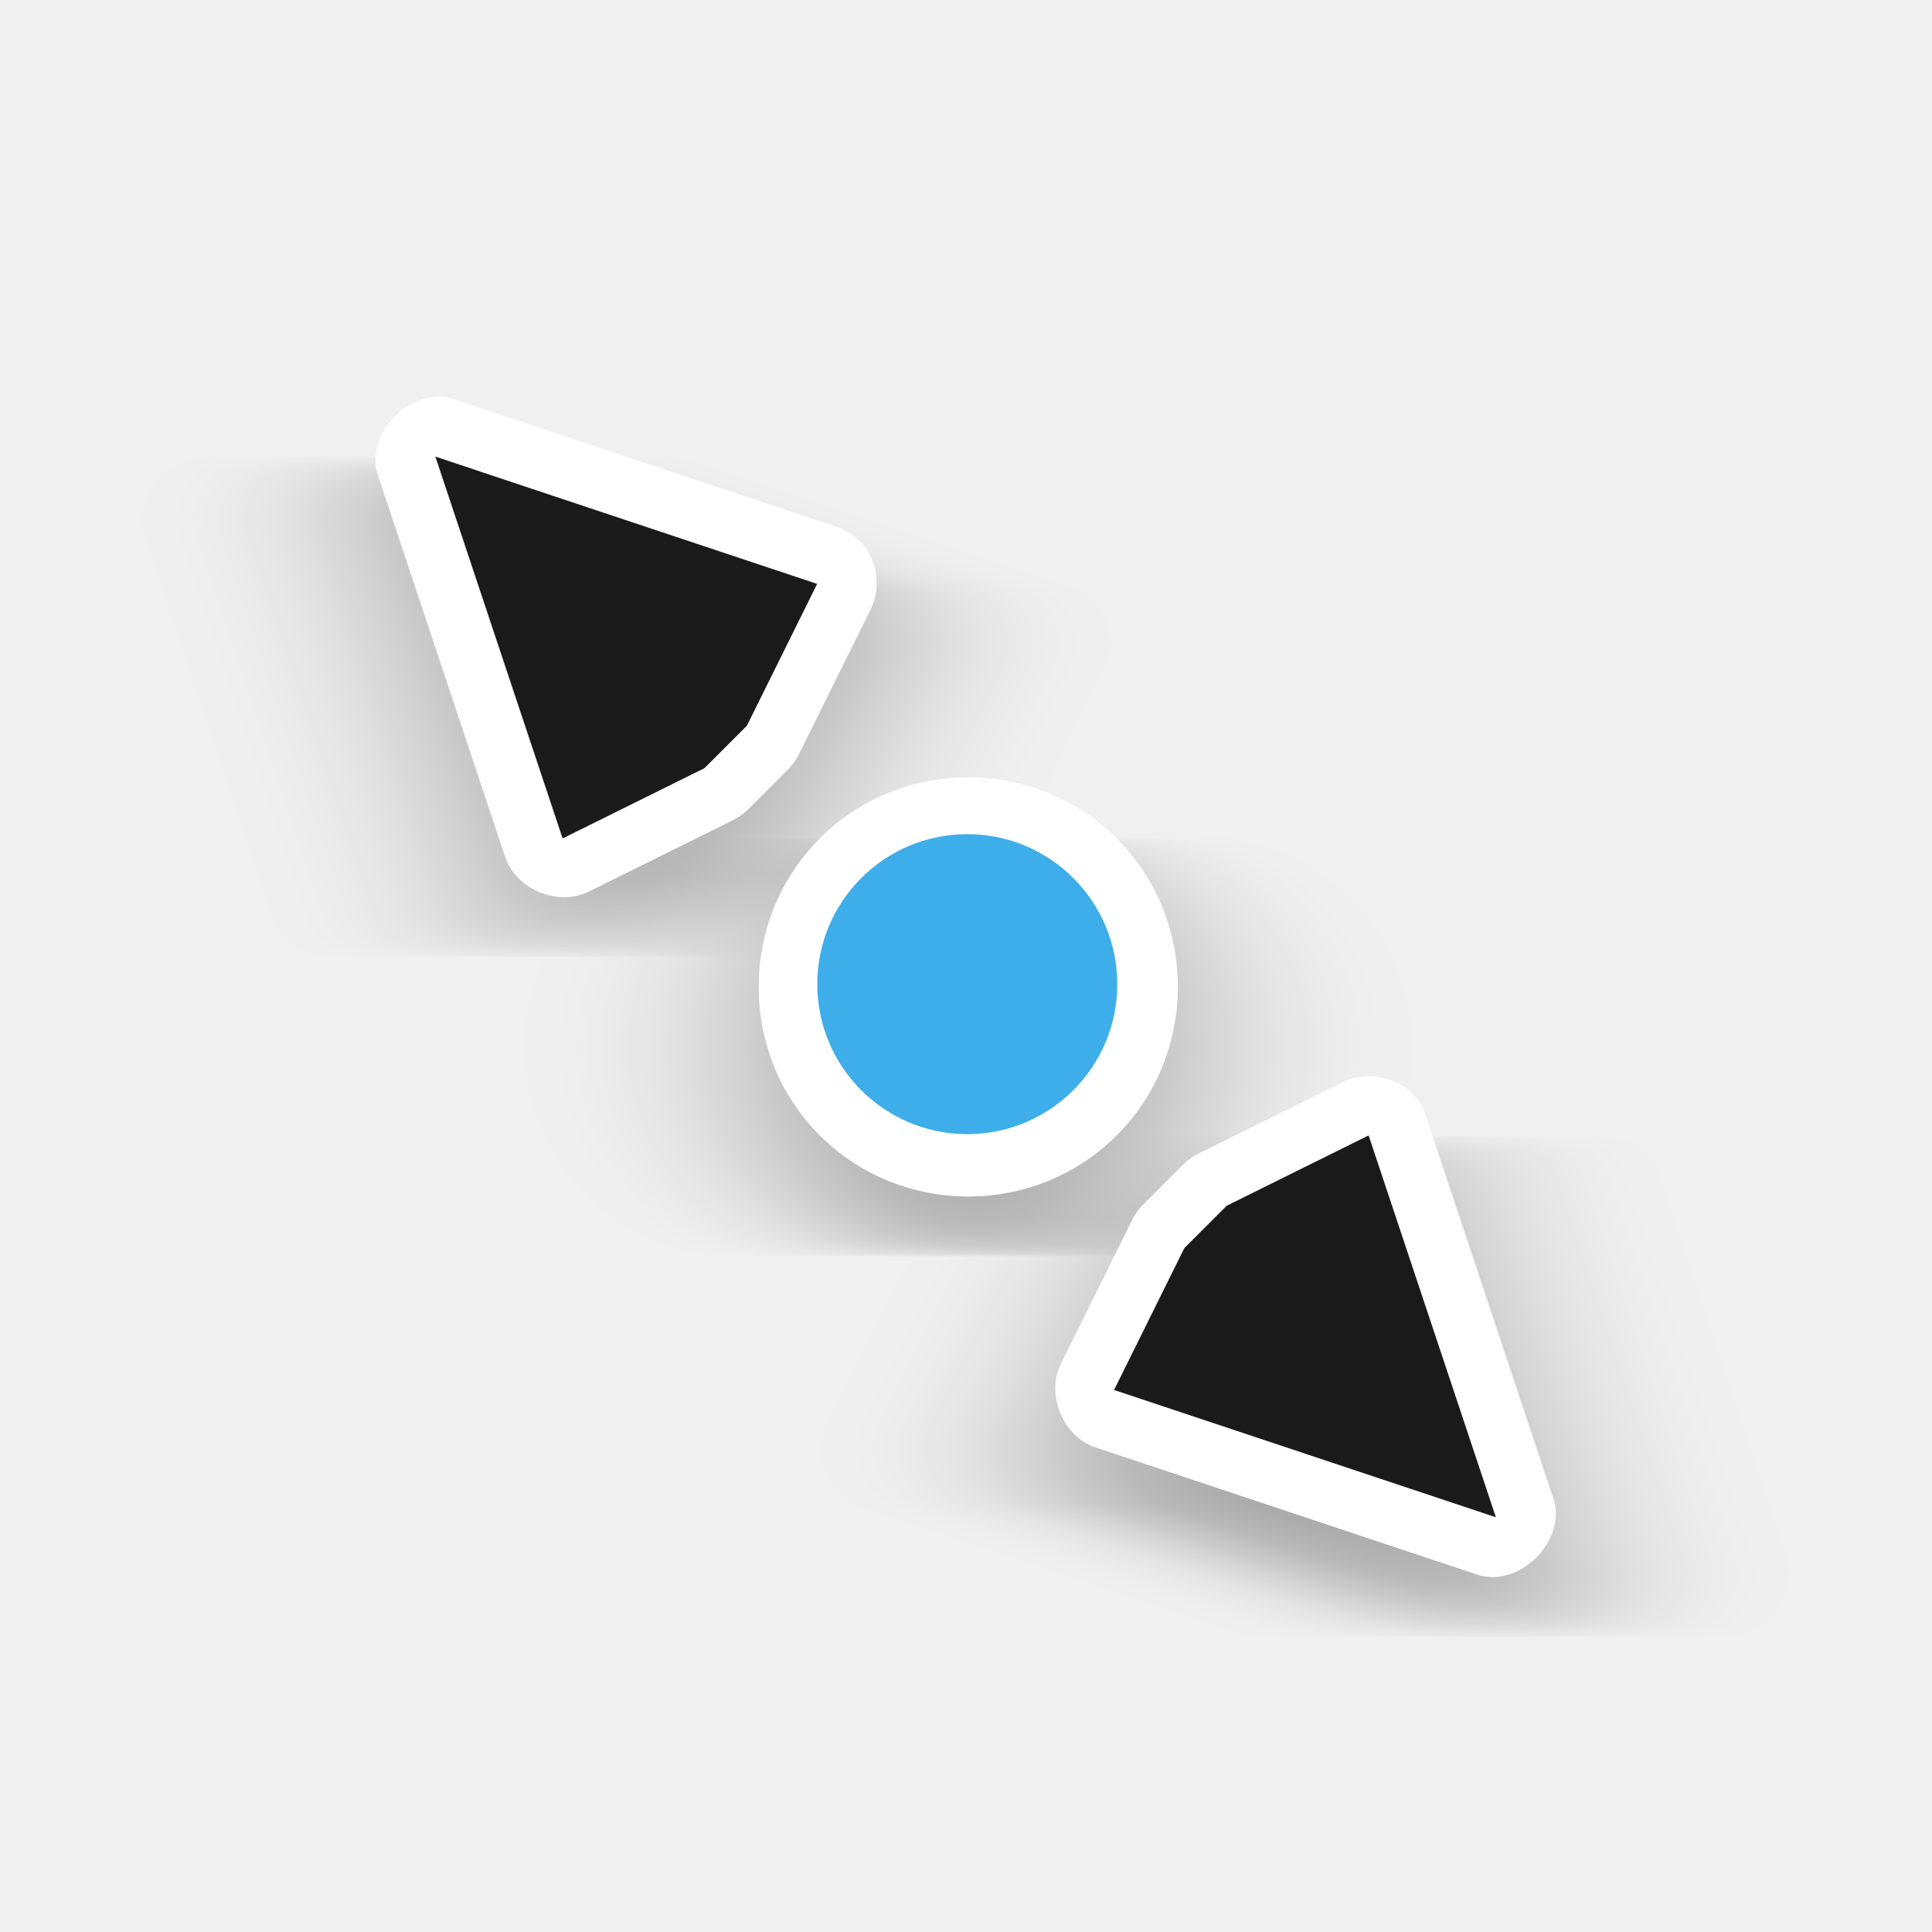
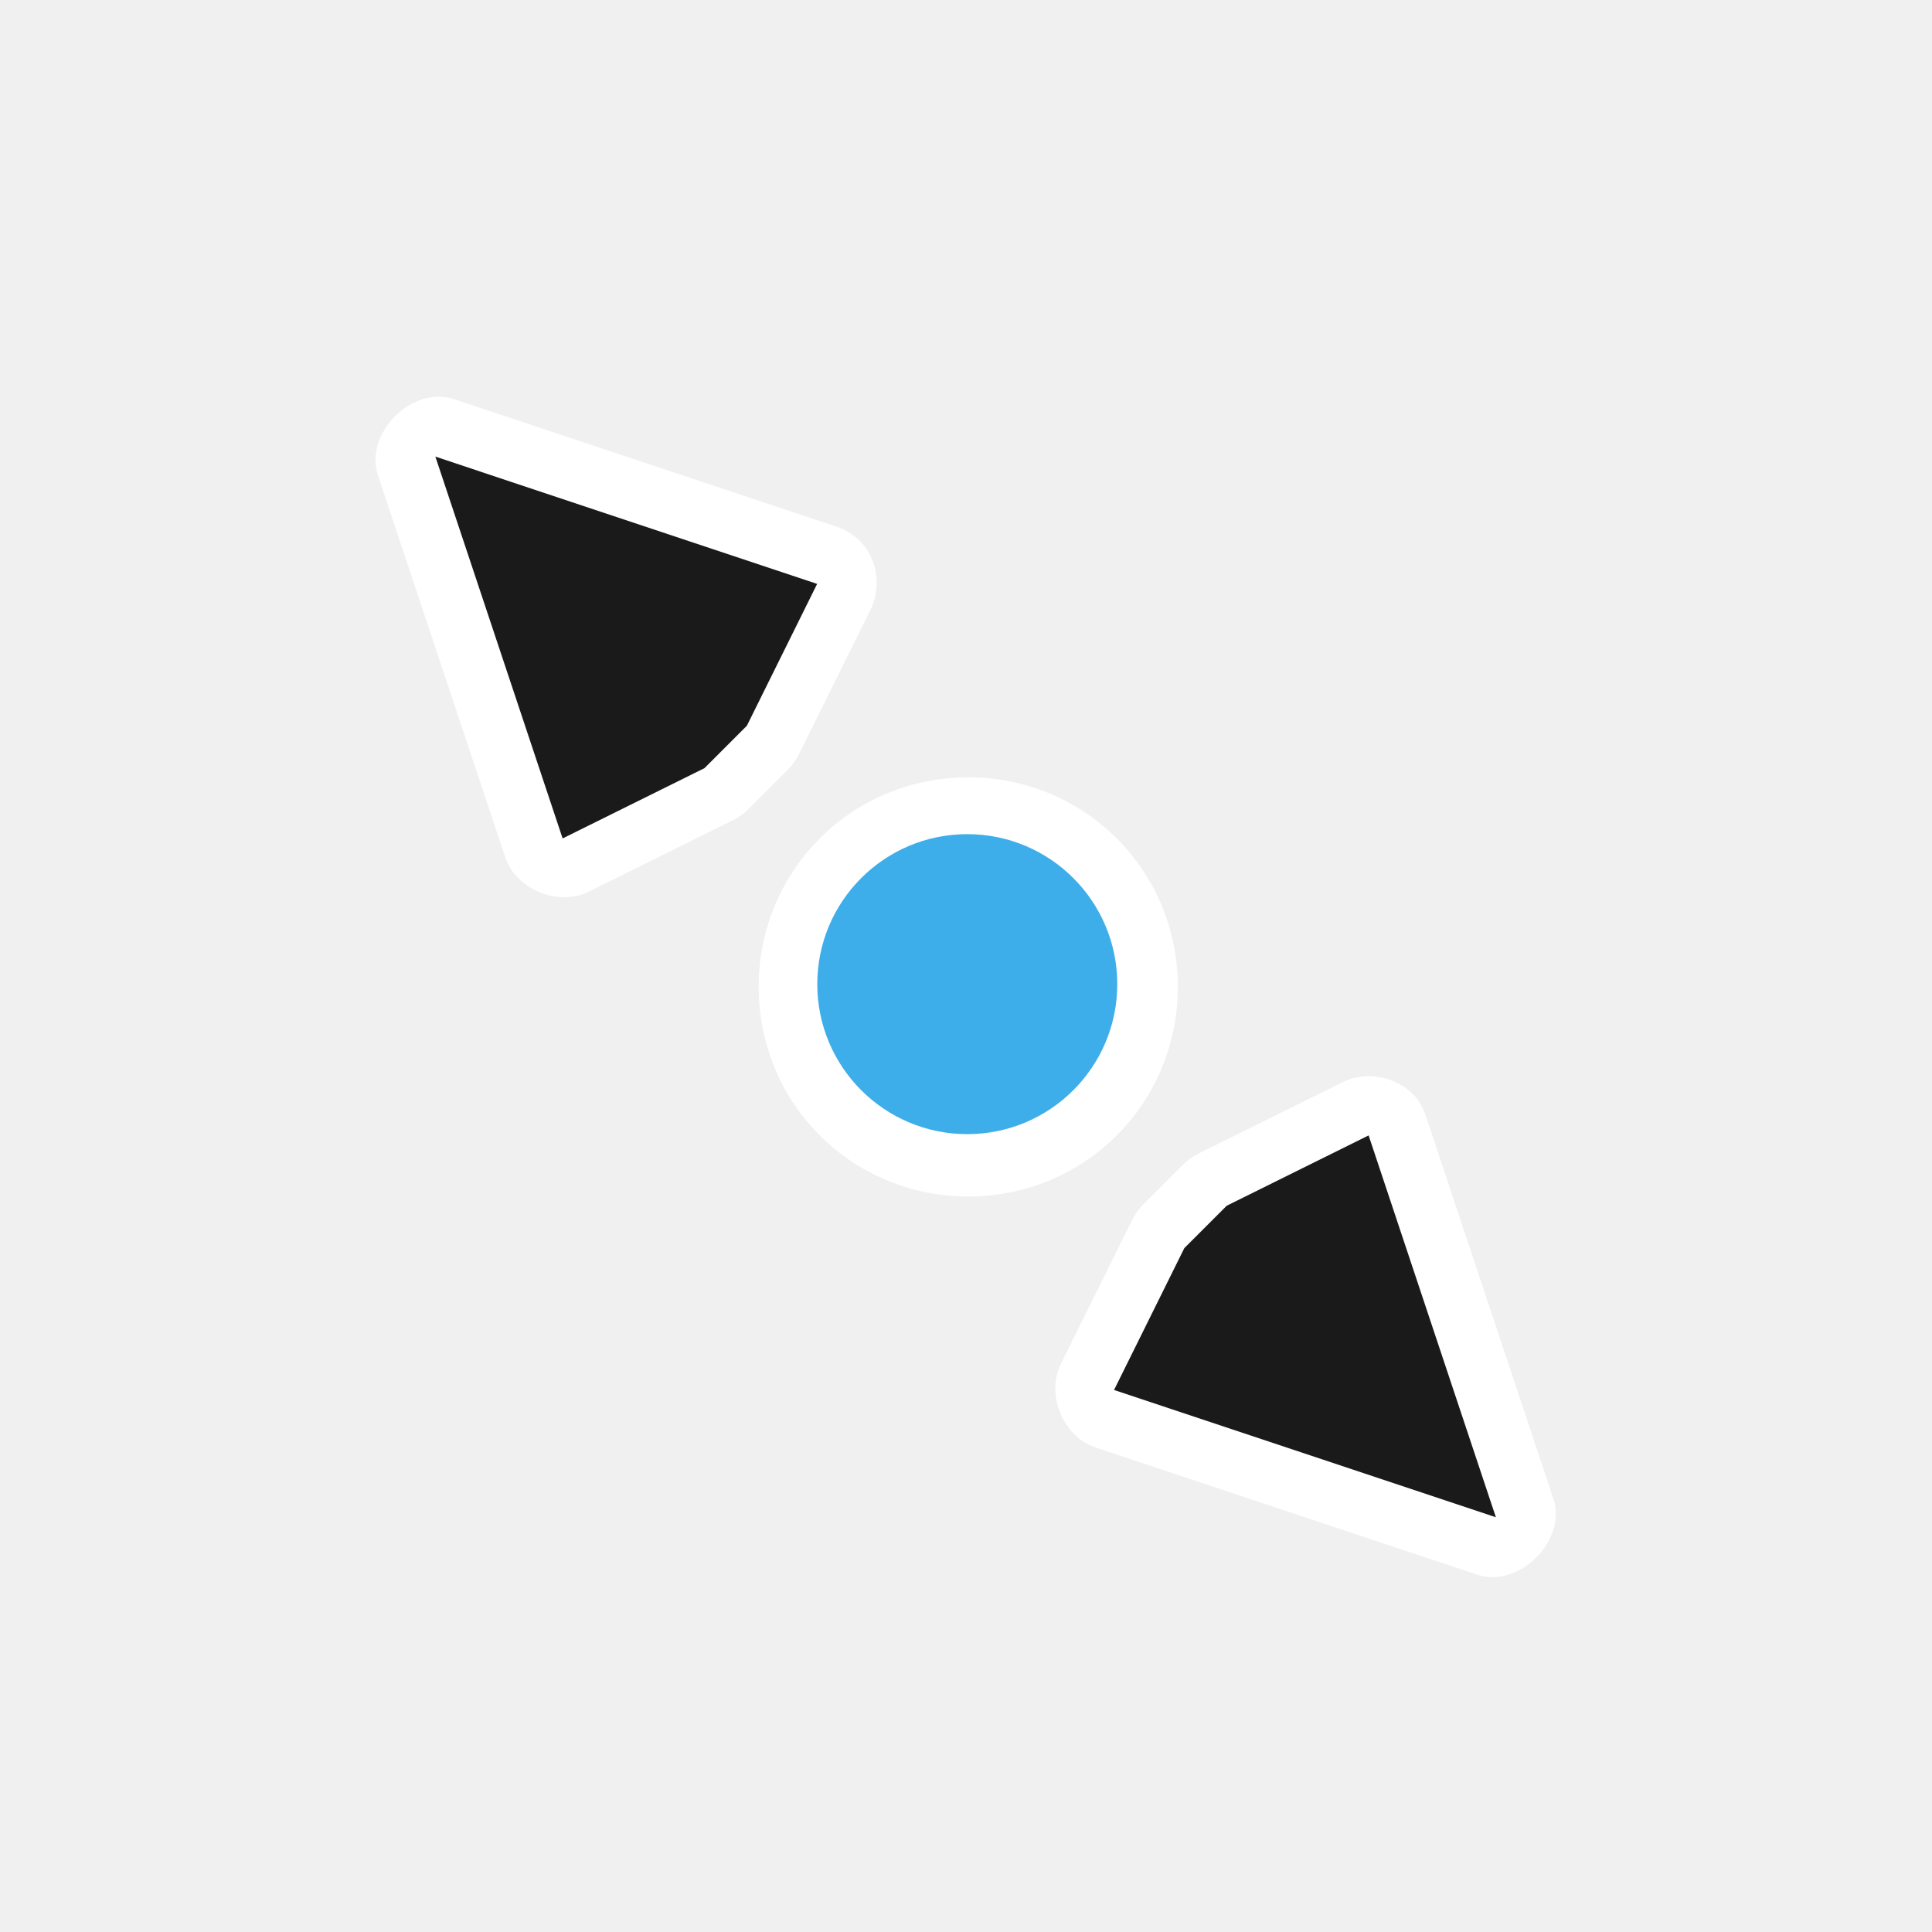
<svg xmlns="http://www.w3.org/2000/svg" height="240" viewBox="0 0 24 24" width="240">
  <filter id="a" color-interpolation-filters="sRGB" height="1.305" width="1.305" x="-.152" y="-.152">
    <feGaussianBlur stdDeviation="1.249" />
  </filter>
  <g transform="matrix(.7453053 0 0 .7453053 -130.0063 -704.6553)">
-     <path d="m140.875 624.906c-.098.017-.193.049-.281.094l-6 3c-.685.32-.685 1.493 0 1.812l6 3c.511.24 1.199-.058 1.375-.594l.844-2.5c.037-.1.059-.206.062-.312v-1c-.004-.107-.025-.213-.062-.312l-.844-2.5c-.142-.446-.63-.753-1.094-.688zm13.031 0c-.37.053-.699.331-.812.688l-.844 2.5c-.037.1-.059.206-.062.312v1c.004.107.025.213.062.312l.844 2.5c.176.536.864.833 1.375.594l6-3c.685-.32.685-1.493 0-1.812l-6-3c-.173-.085-.371-.118-.562-.094zm-6.406.469c-1.921 0-3.5 1.579-3.5 3.5s1.579 3.5 3.5 3.5 3.5-1.579 3.5-3.5-1.579-3.5-3.5-3.5z" filter="url(#a)" opacity=".3" transform="matrix(-.7071068 -.7071068 -.7071068 .7071068 739.552 622.5242)" />
    <path d="m198.063 963.786c.057.081.102.171.133.265l2.121 6.364c.258.711-.571 1.54-1.282 1.282l-6.364-2.121c-.531-.192-.807-.889-.552-1.392l1.171-2.364c.044-.097.104-.187.177-.265l.707-.707c.078-.073.168-.132.265-.177l2.364-1.171c.416-.215.978-.087 1.26.287zm-9.214-9.214c.225.299.26.728.088 1.061l-1.171 2.364c-.044.097-.104.187-.177.265l-.707.707c-.078.073-.168.133-.265.177l-2.364 1.171c-.503.255-1.2-.022-1.392-.552l-2.121-6.364c-.258-.711.571-1.54 1.282-1.282l6.364 2.121c.182.063.346.179.464.331zm4.198 4.861c1.358 1.358 1.358 3.591 0 4.95-1.358 1.358-3.591 1.358-4.95 0-1.358-1.358-1.358-3.591 0-4.95 1.358-1.358 3.591-1.358 4.95 0z" fill="#fff" />
    <path d="m197.245 964.383 2.121 6.364-6.364-2.121 1.171-2.364.707-.707zm-9.192-9.192-1.171 2.364-.707.707-2.364 1.171-2.121-6.364z" fill="#1a1a1a" />
    <circle cx="45" cy="386.362" fill="#3daee9" r="2" transform="matrix(-1.25 0 0 1.25 246.8056 478.9093)" />
  </g>
</svg>
